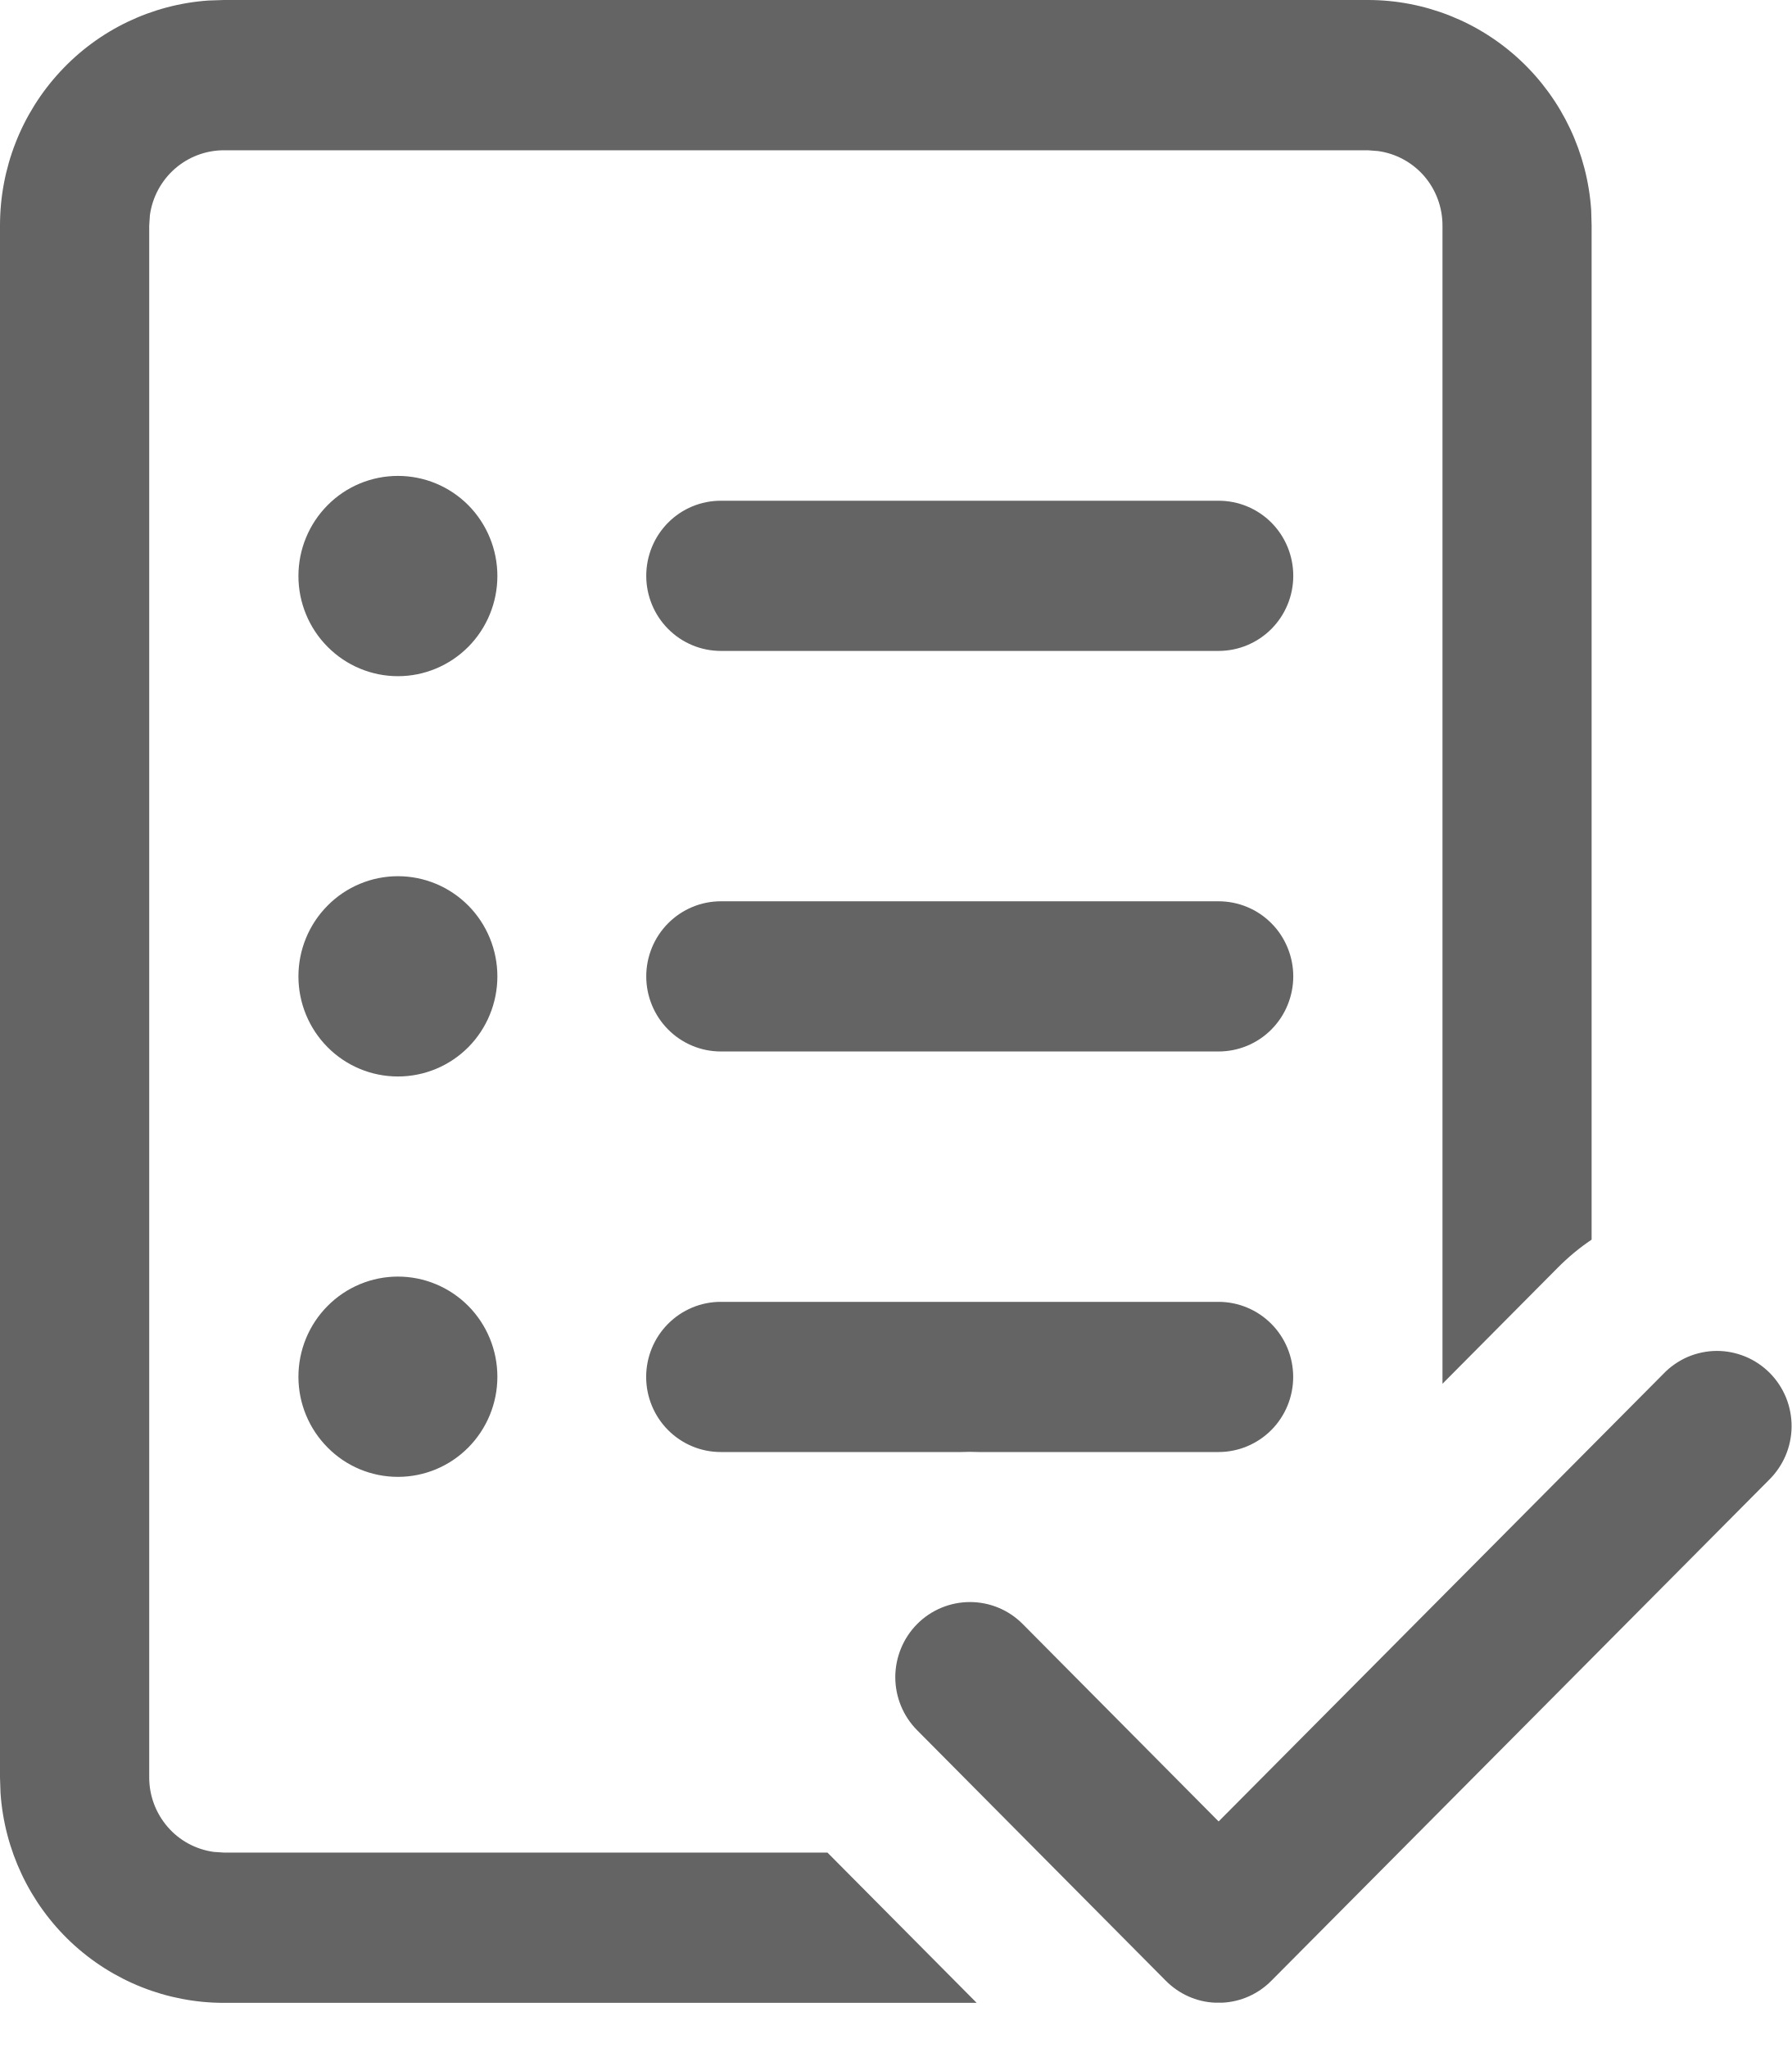
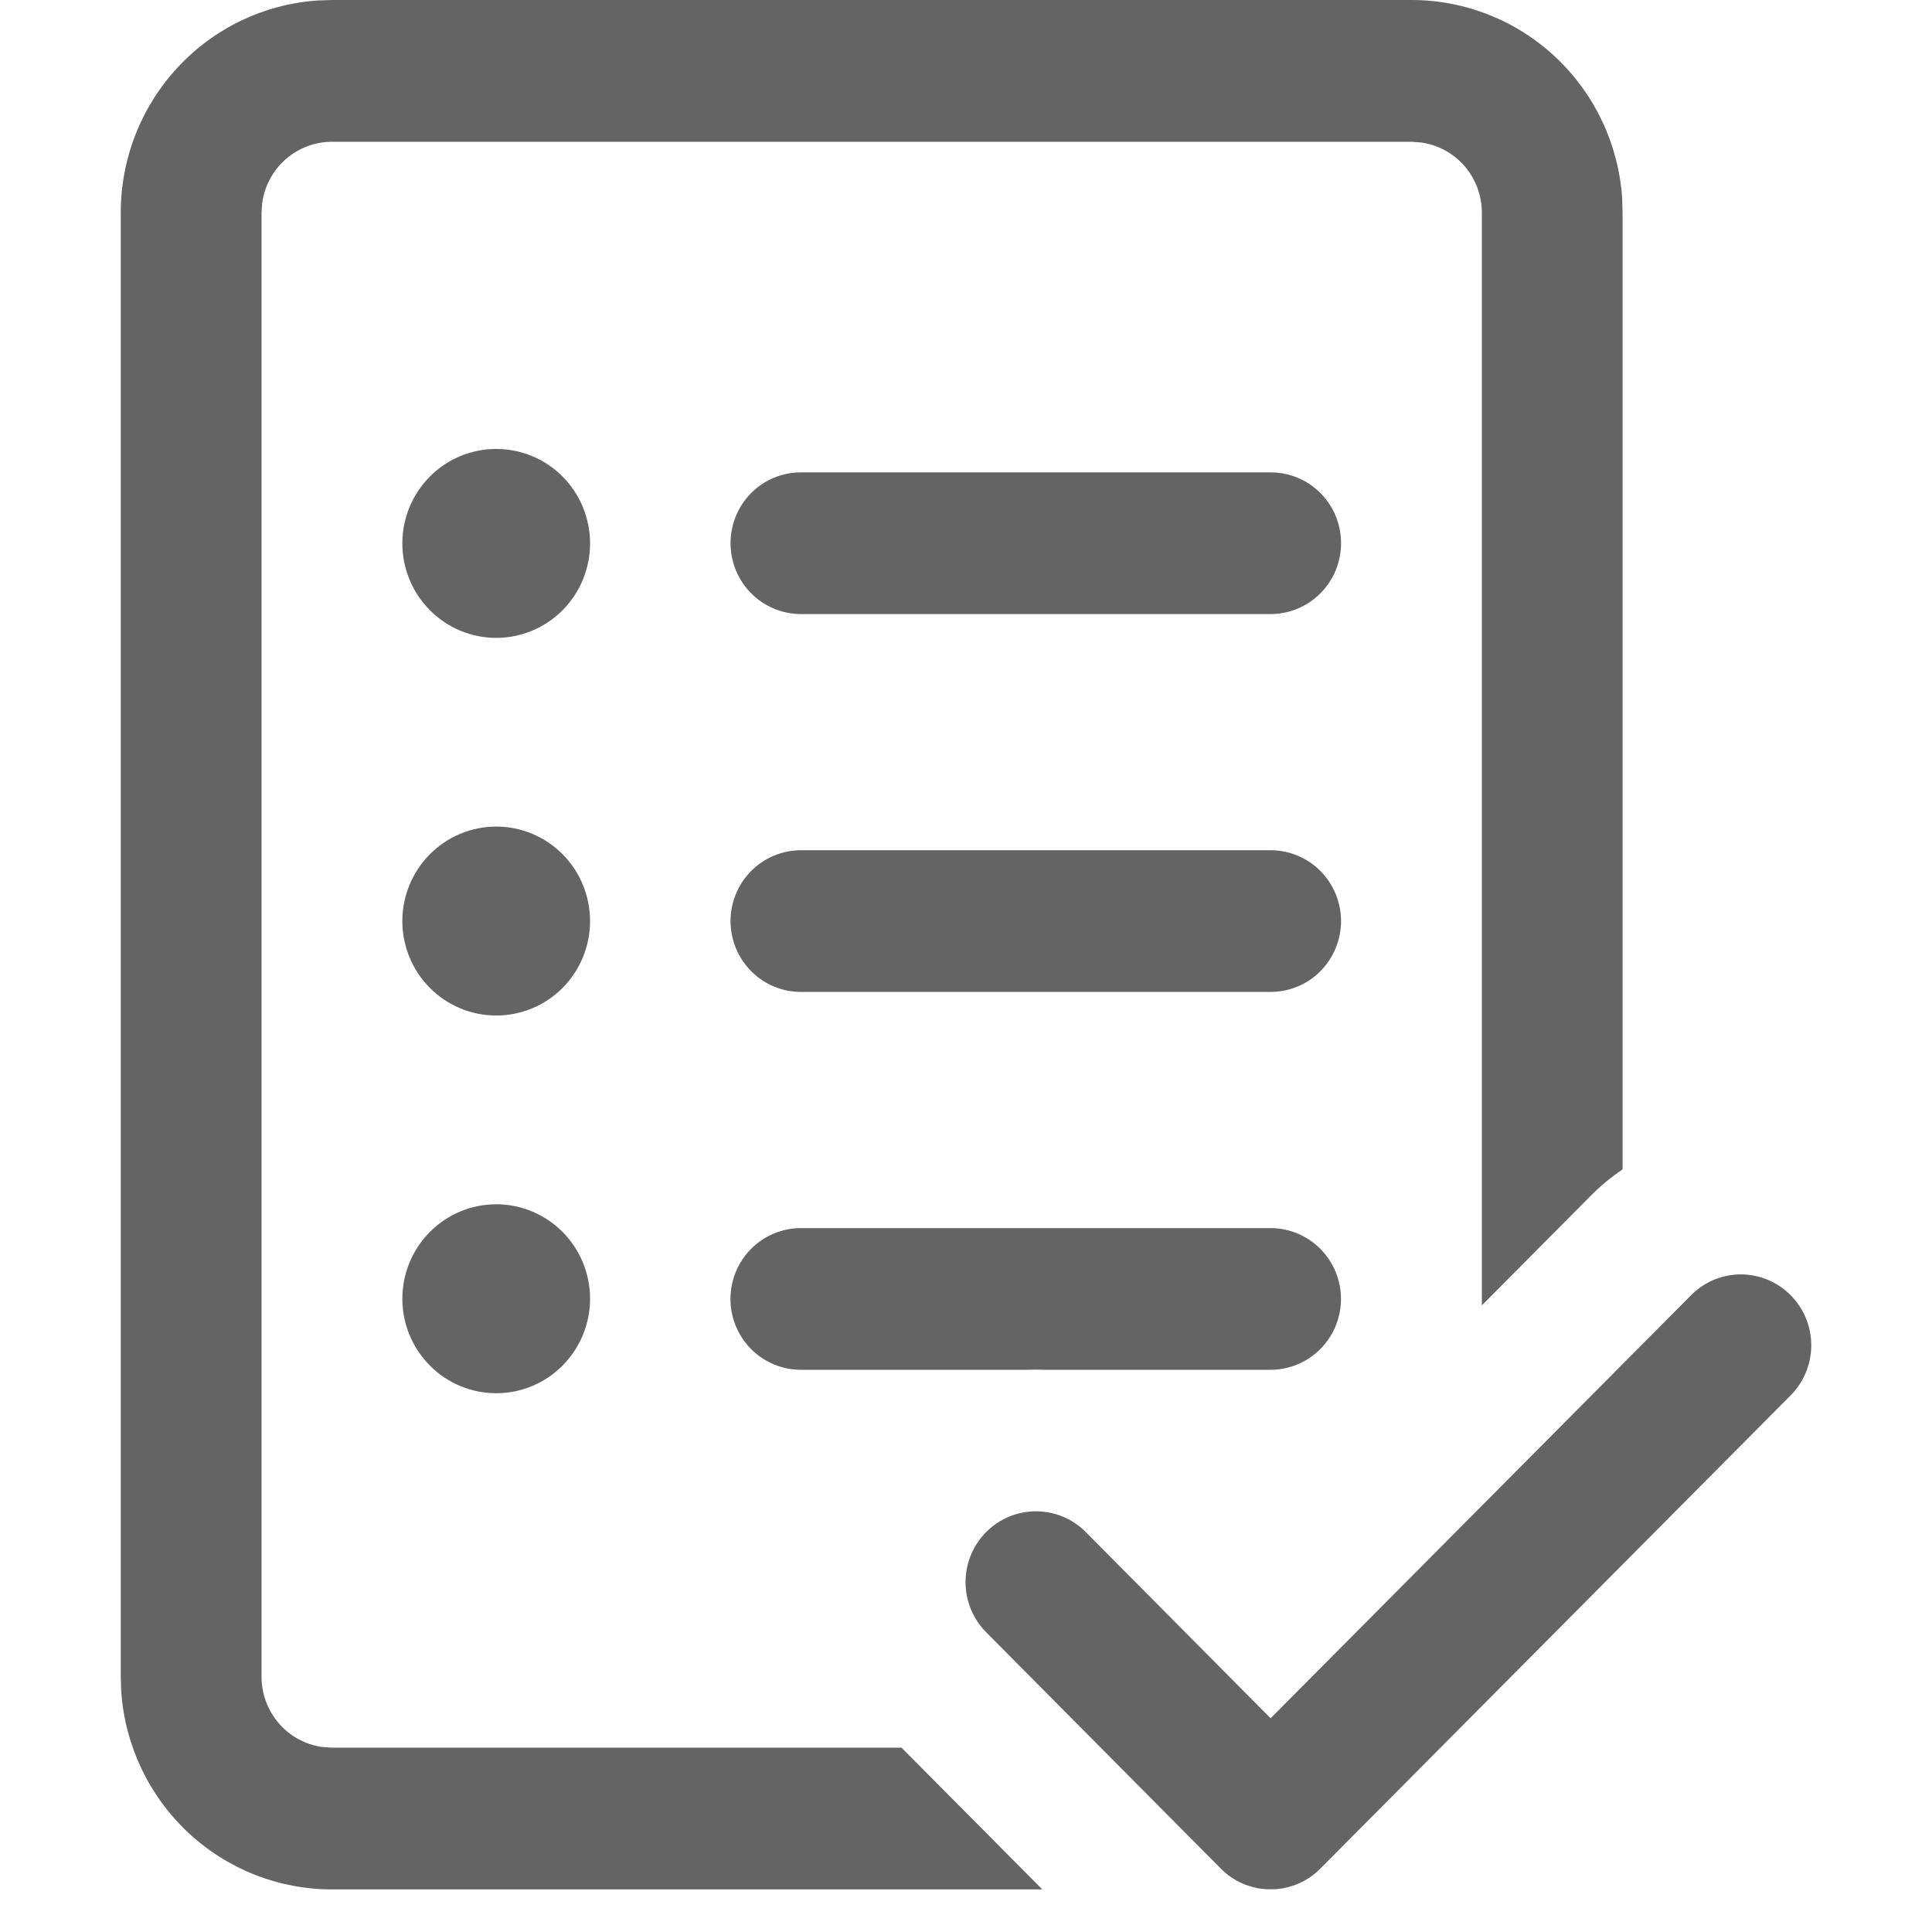
- <svg xmlns="http://www.w3.org/2000/svg" width="21" height="24" viewBox="0 0 21 24" fill="none">
+ <svg xmlns="http://www.w3.org/2000/svg" width="20" height="20" viewBox="0 0 21 24" fill="none">
  <path d="M18.651 2.461C18.606 1.793 18.311 1.168 17.825 0.711C17.339 0.254 16.698 -6.18651e-05 16.034 1.12992e-08H2.624L2.444 0.006C1.781 0.052 1.159 0.349 0.706 0.839C0.252 1.328 -0 1.972 4.2267e-07 2.642V20.829L0.006 21.01C0.051 21.677 0.347 22.303 0.832 22.76C1.318 23.217 1.959 23.471 2.624 23.471H11.448L9.699 21.71H2.624L2.505 21.702C2.295 21.673 2.103 21.569 1.965 21.409C1.826 21.248 1.749 21.043 1.749 20.83V2.642L1.757 2.522C1.786 2.311 1.89 2.118 2.049 1.978C2.208 1.839 2.412 1.761 2.624 1.761H16.034L16.152 1.77C16.362 1.799 16.554 1.903 16.693 2.063C16.831 2.223 16.908 2.429 16.908 2.642V16.216L18.259 14.856C18.384 14.73 18.516 14.621 18.656 14.527V2.64L18.651 2.461ZM14.329 23.469H14.24C14.023 23.459 13.819 23.367 13.665 23.212L10.75 20.276C10.586 20.111 10.494 19.887 10.494 19.653C10.495 19.42 10.587 19.196 10.751 19.031C10.915 18.866 11.138 18.774 11.37 18.774C11.602 18.774 11.825 18.867 11.988 19.032L14.284 21.345L19.497 16.1C19.577 16.016 19.674 15.949 19.781 15.902C19.887 15.857 20.002 15.832 20.118 15.831C20.234 15.83 20.349 15.853 20.457 15.897C20.564 15.941 20.662 16.007 20.744 16.089C20.826 16.172 20.891 16.27 20.935 16.378C20.979 16.487 21.001 16.603 21 16.72C20.999 16.836 20.975 16.952 20.929 17.059C20.883 17.166 20.816 17.264 20.733 17.345L14.902 23.212C14.749 23.367 14.545 23.458 14.329 23.469ZM11.474 17.016C11.403 17.013 11.333 17.013 11.262 17.016H8.448C8.216 17.016 7.994 16.923 7.83 16.758C7.666 16.593 7.574 16.369 7.574 16.136C7.574 15.903 7.666 15.679 7.83 15.514C7.994 15.349 8.216 15.256 8.448 15.256H14.283C14.515 15.256 14.738 15.349 14.902 15.514C15.066 15.679 15.158 15.903 15.158 16.136C15.158 16.369 15.066 16.593 14.902 16.758C14.738 16.923 14.515 17.016 14.283 17.016H11.474ZM5.83 6.75C5.83 7.061 5.707 7.36 5.489 7.58C5.27 7.8 4.974 7.924 4.664 7.924C4.355 7.924 4.058 7.8 3.84 7.58C3.621 7.36 3.498 7.061 3.498 6.75C3.498 6.439 3.621 6.14 3.84 5.92C4.058 5.7 4.355 5.577 4.664 5.577C4.974 5.577 5.27 5.7 5.489 5.92C5.707 6.14 5.83 6.439 5.83 6.75ZM7.575 6.748C7.575 6.514 7.667 6.29 7.831 6.125C7.995 5.96 8.217 5.868 8.449 5.868H14.284C14.516 5.868 14.739 5.96 14.903 6.125C15.067 6.29 15.159 6.514 15.159 6.748C15.159 6.981 15.067 7.205 14.903 7.37C14.739 7.535 14.516 7.628 14.284 7.628H8.449C8.217 7.628 7.995 7.535 7.831 7.37C7.667 7.205 7.575 6.981 7.575 6.748ZM8.449 10.562C8.217 10.562 7.995 10.655 7.831 10.82C7.667 10.985 7.575 11.209 7.575 11.442C7.575 11.675 7.667 11.899 7.831 12.064C7.995 12.229 8.217 12.322 8.449 12.322H14.284C14.399 12.322 14.513 12.299 14.619 12.255C14.725 12.211 14.822 12.146 14.903 12.064C14.984 11.982 15.048 11.886 15.092 11.779C15.136 11.672 15.159 11.557 15.159 11.442C15.159 11.326 15.136 11.212 15.092 11.105C15.048 10.998 14.984 10.901 14.903 10.82C14.822 10.738 14.725 10.673 14.619 10.629C14.513 10.585 14.399 10.562 14.284 10.562H8.449ZM4.664 12.615C4.974 12.615 5.27 12.492 5.489 12.272C5.707 12.052 5.83 11.753 5.83 11.442C5.83 11.131 5.707 10.832 5.489 10.612C5.27 10.392 4.974 10.268 4.664 10.268C4.355 10.268 4.058 10.392 3.84 10.612C3.621 10.832 3.498 11.131 3.498 11.442C3.498 11.753 3.621 12.052 3.84 12.272C4.058 12.492 4.355 12.615 4.664 12.615ZM5.83 16.134C5.83 16.445 5.707 16.743 5.489 16.963C5.27 17.184 4.974 17.307 4.664 17.307C4.355 17.307 4.058 17.184 3.84 16.963C3.621 16.743 3.498 16.445 3.498 16.134C3.498 15.822 3.621 15.524 3.84 15.304C4.058 15.084 4.355 14.96 4.664 14.96C4.974 14.96 5.27 15.084 5.489 15.304C5.707 15.524 5.83 15.822 5.83 16.134Z" fill="#646464" />
</svg>
